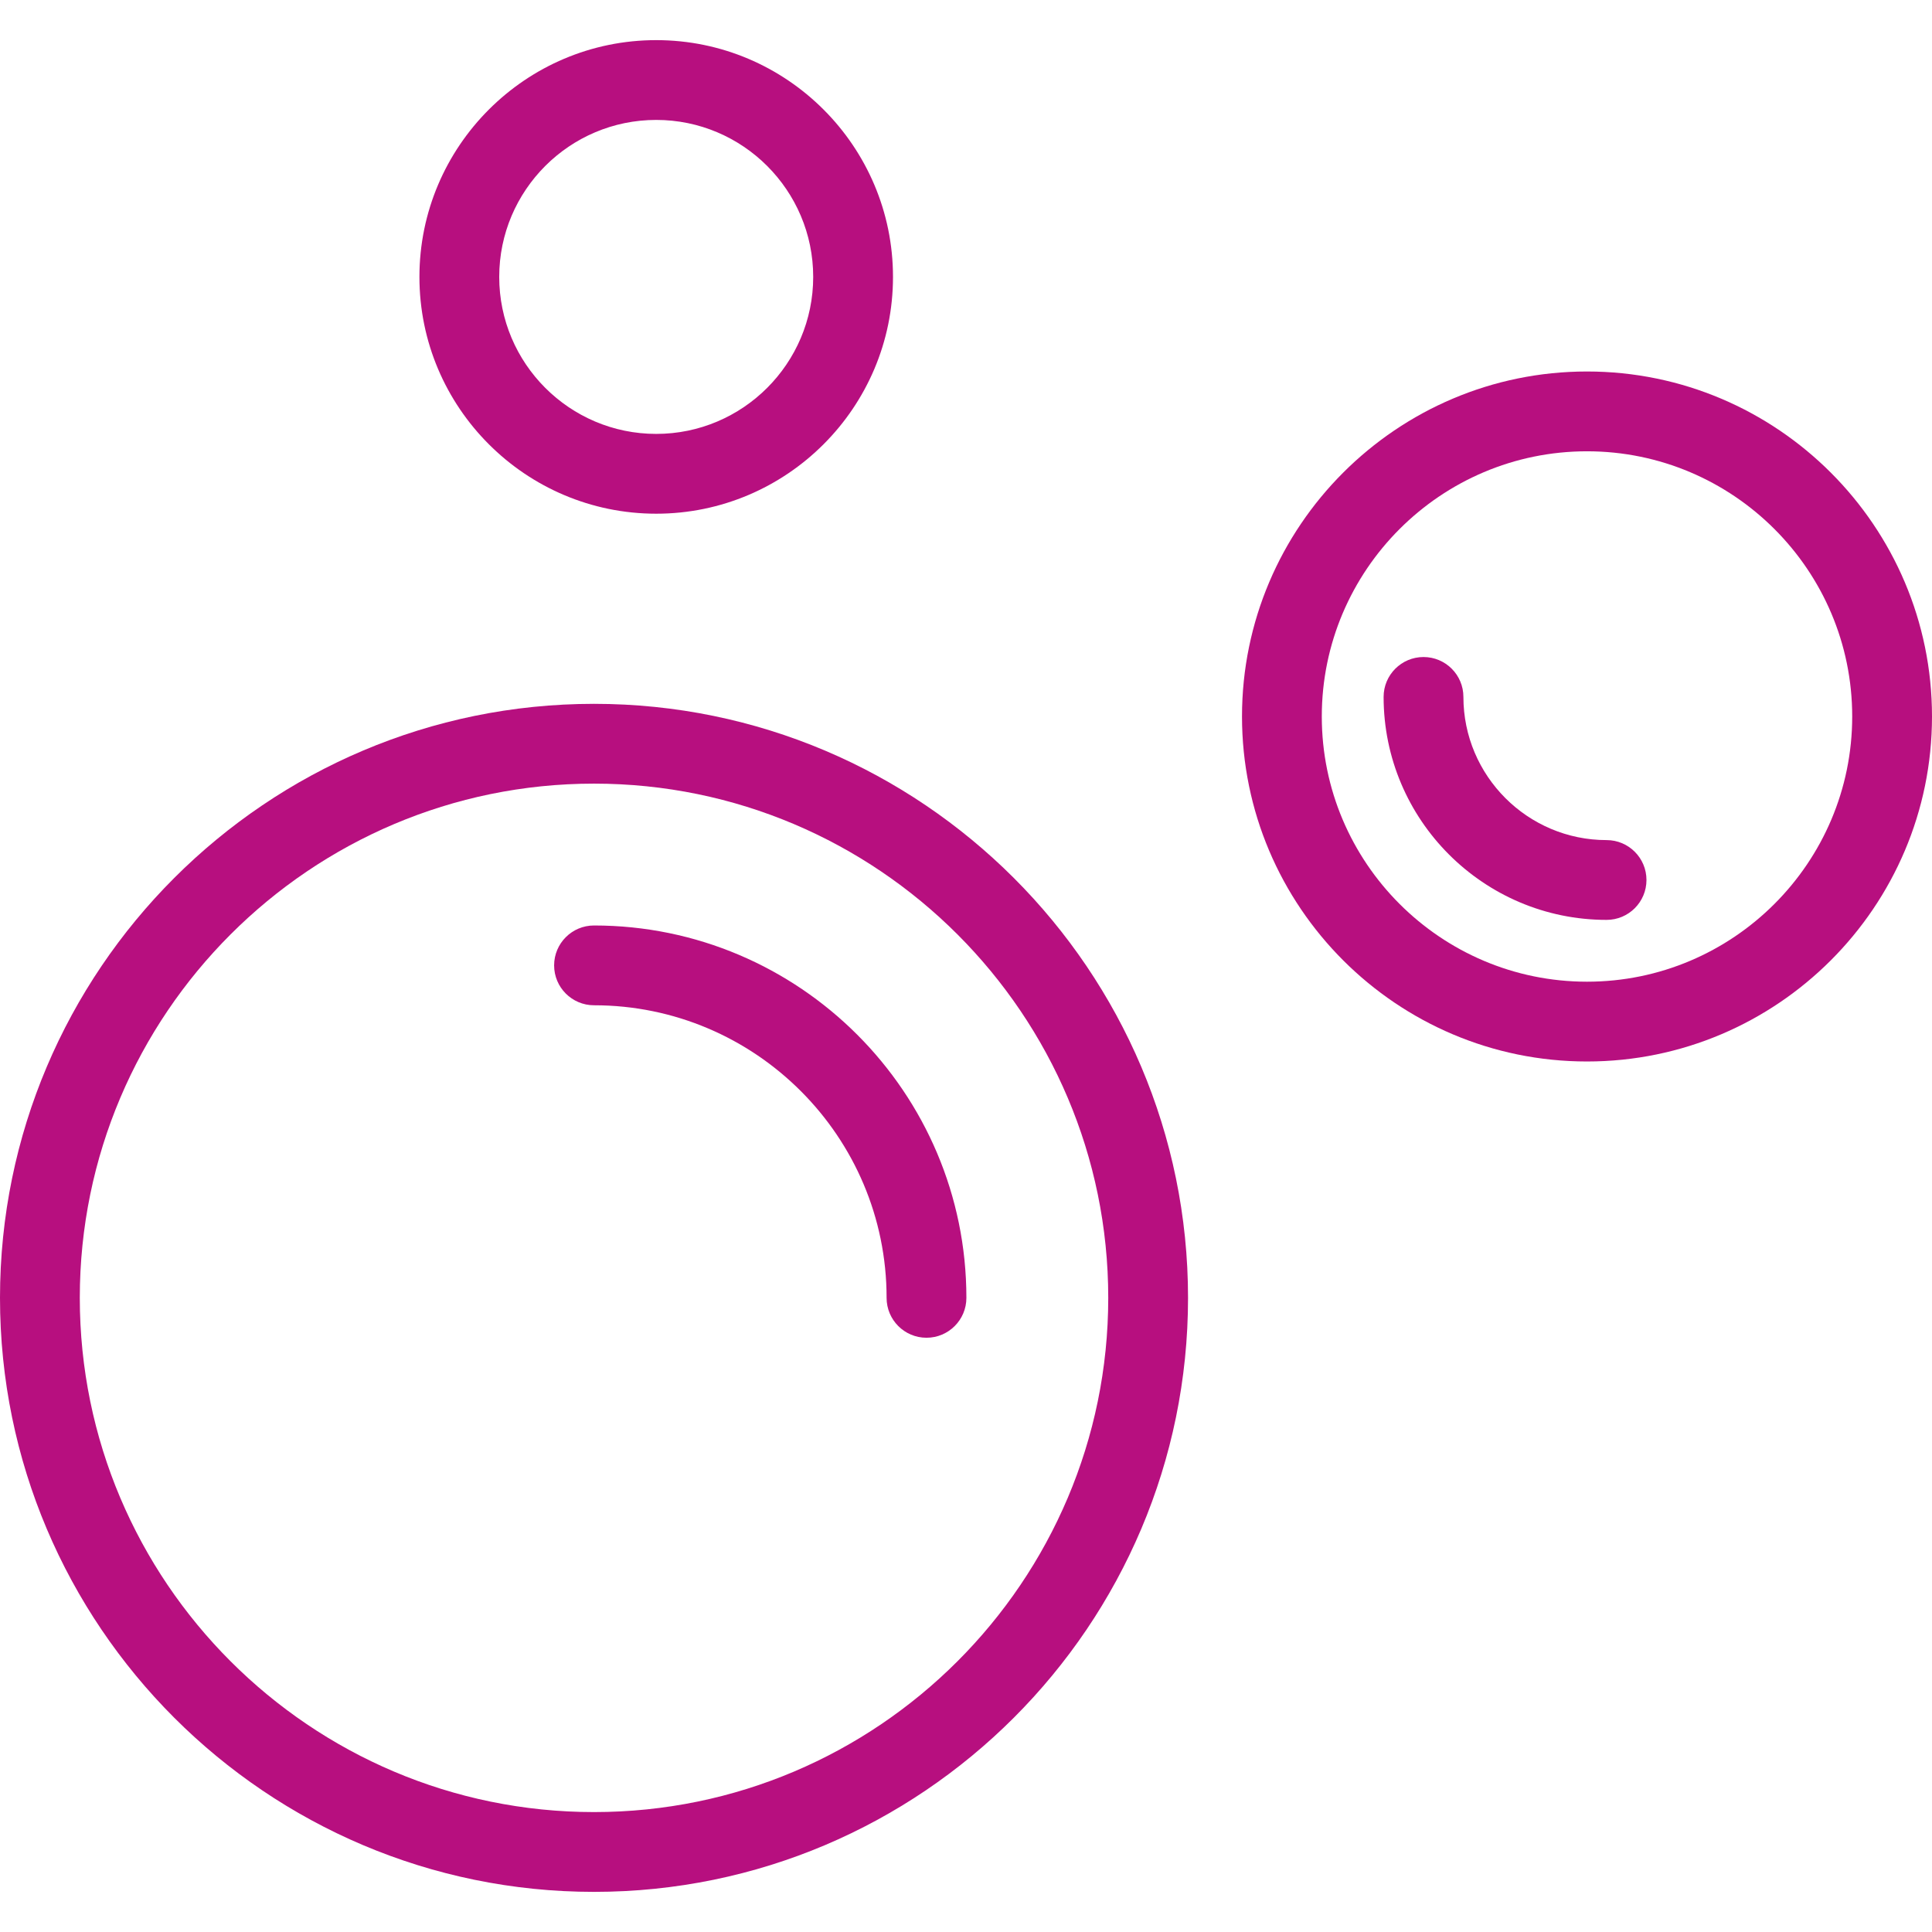
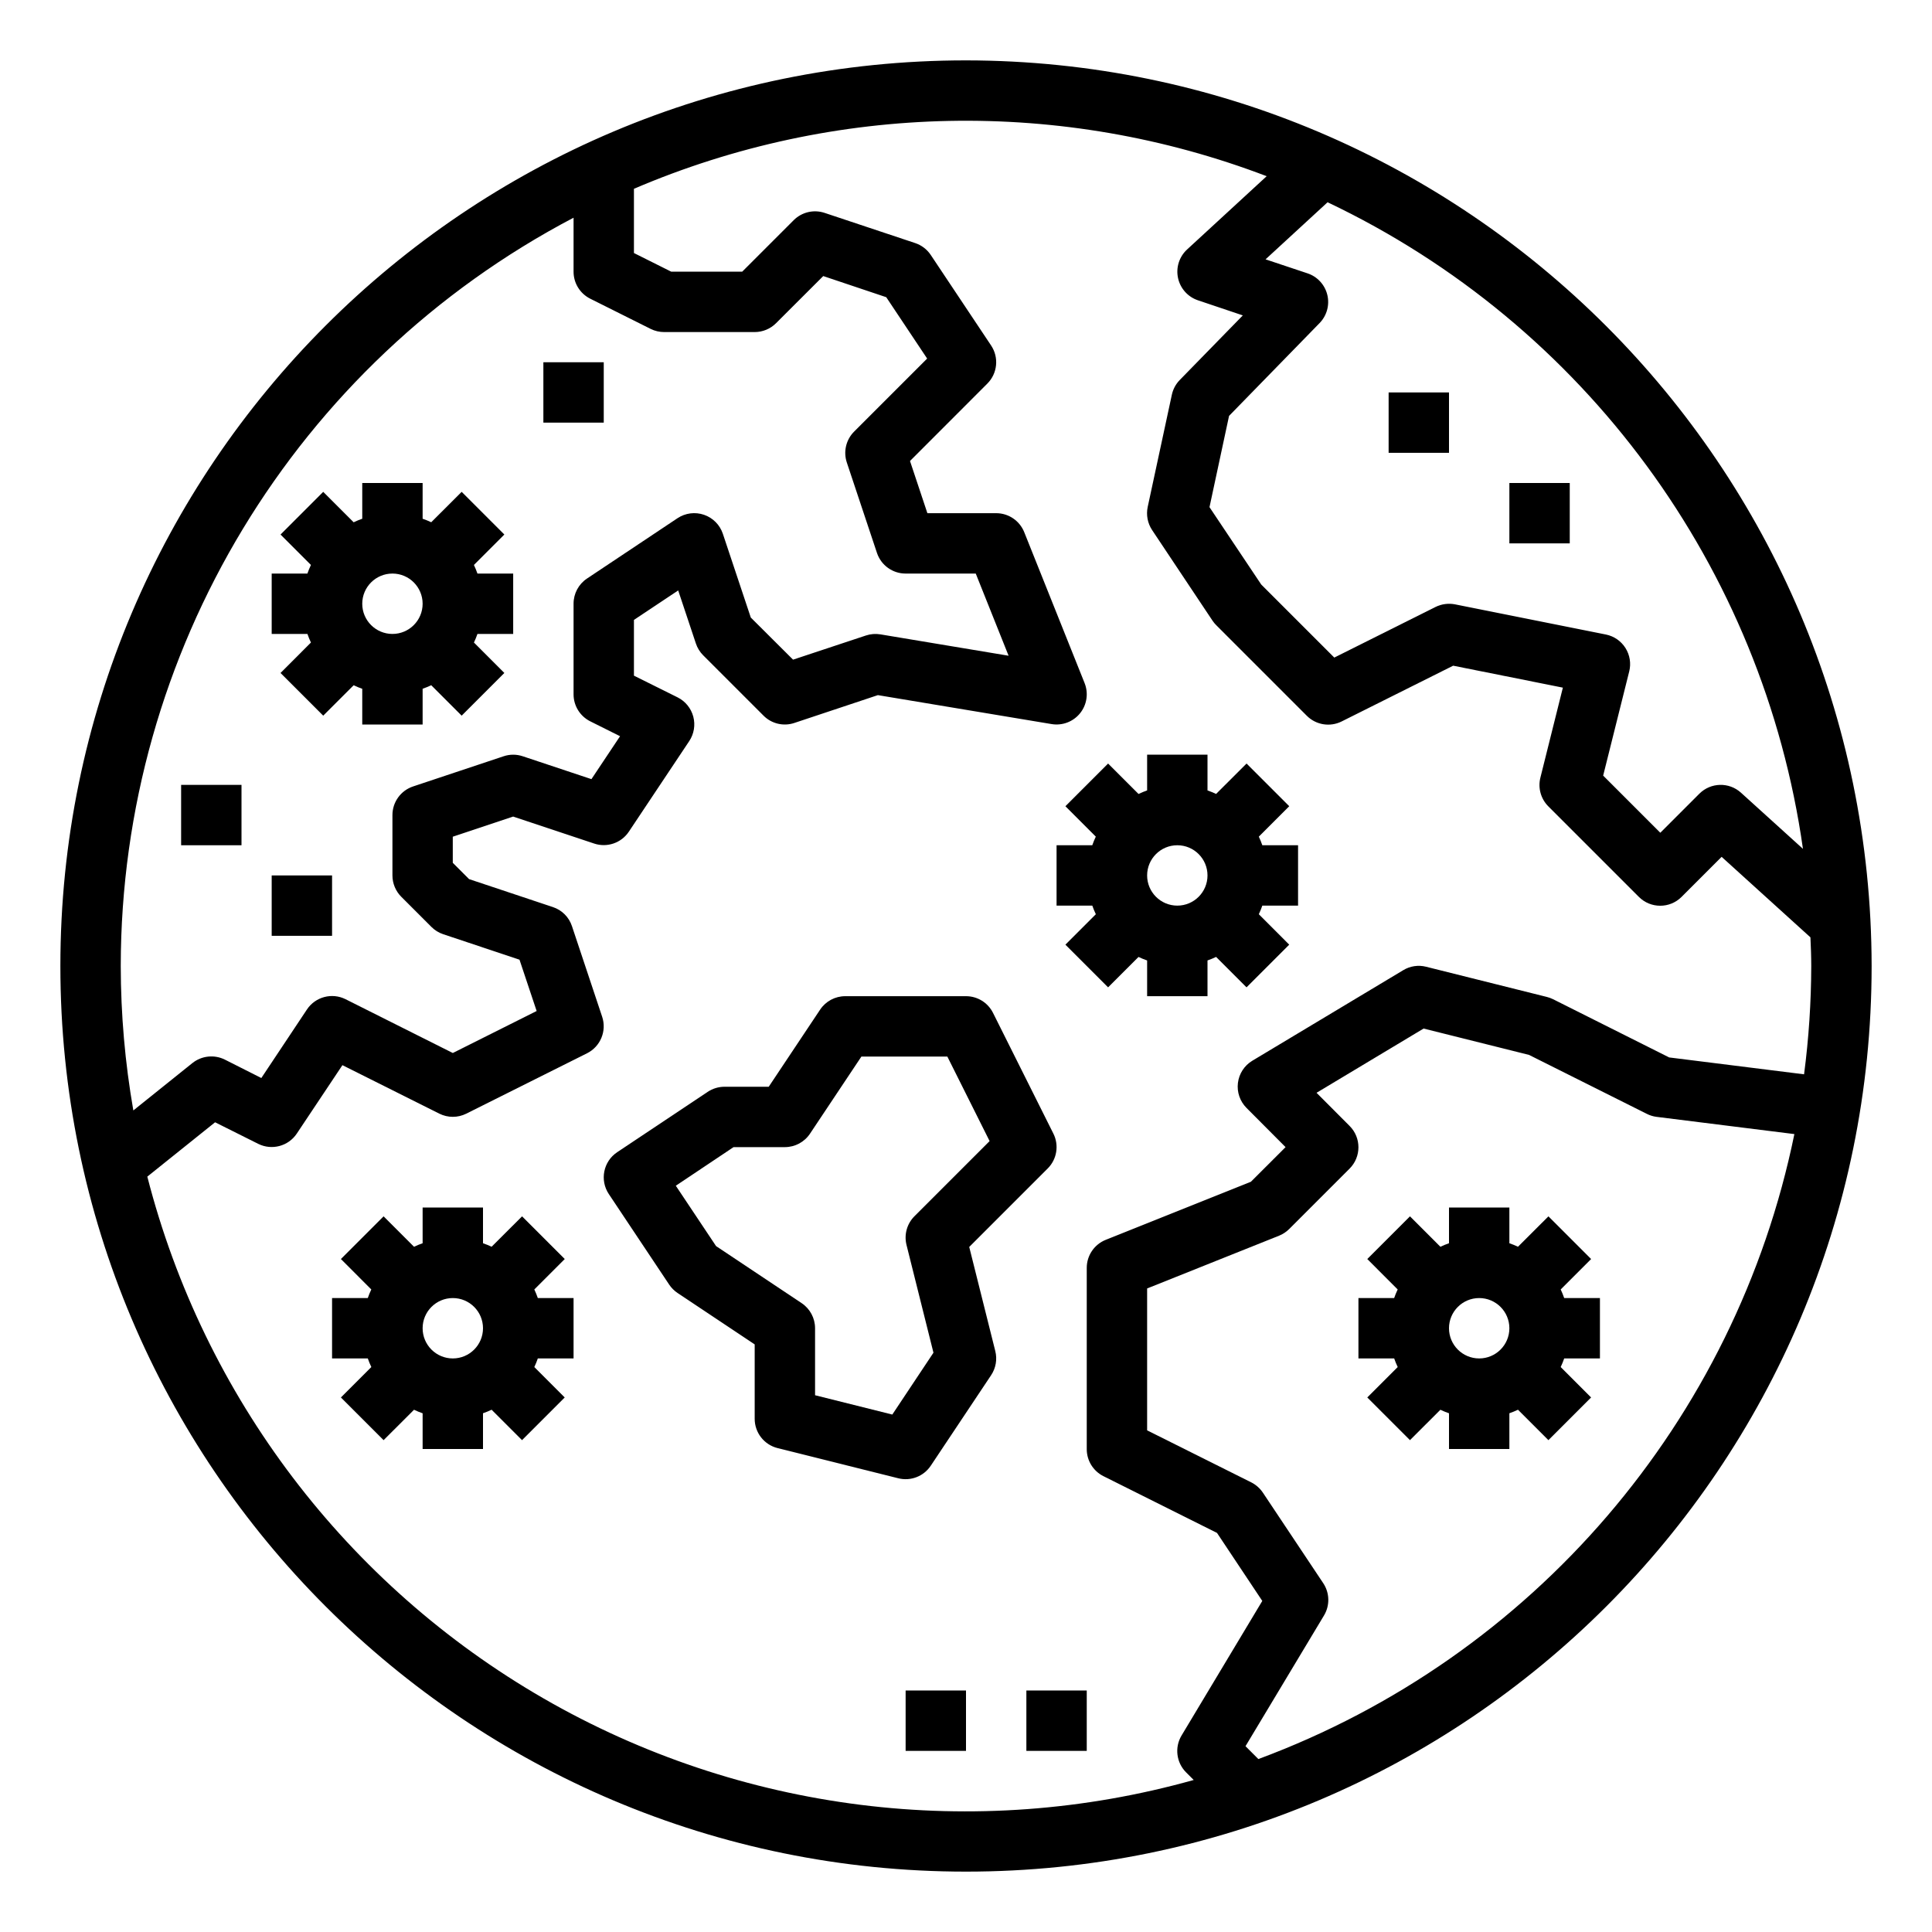
- <svg xmlns="http://www.w3.org/2000/svg" version="1.1" viewBox="0 0 363.188 363.188" enable-background="new 0 0 363.188 363.188" width="512px" height="512px" class="">
+ <svg xmlns="http://www.w3.org/2000/svg" viewBox="0 0 64 64" width="512px" height="512px">
  <g>
-     <g>
-       <path d="m111.667,132.311c-61.574,0-111.667,50.093-111.667,111.666s50.093,111.667 111.667,111.667 111.667-50.094 111.667-111.667-50.094-111.666-111.667-111.666zm0,208.333c-53.303,0-96.667-43.364-96.667-96.667 0-53.302 43.364-96.666 96.667-96.666s96.667,43.364 96.667,96.666c-0.001,53.303-43.365,96.667-96.667,96.667z" data-original="#000000" class="active-path" data-old_color="#000000" fill="#B70F7F" />
-       <path d="m111.667,173.977c-4.142,0-7.5,3.357-7.5,7.5s3.358,7.5 7.5,7.5c30.327,0 55,24.673 55,55 0,4.143 3.358,7.5 7.5,7.5s7.5-3.357 7.5-7.5c0-38.598-31.402-70-70-70z" data-original="#000000" class="active-path" data-old_color="#000000" fill="#B70F7F" />
-       <path d="m298.333,69.835c-35.761,0-64.855,29.094-64.855,64.855 0,35.761 29.094,64.854 64.855,64.854s64.855-29.094 64.855-64.854c-5.68434e-14-35.761-29.093-64.855-64.855-64.855zm0,114.71c-27.49,0-49.855-22.364-49.855-49.854s22.365-49.855 49.855-49.855 49.855,22.365 49.855,49.855-22.364,49.854-49.855,49.854z" data-original="#000000" class="active-path" data-old_color="#000000" fill="#B70F7F" />
-       <path d="m302.012,157.925c-14.84,0-26.913-12.073-26.913-26.913 0-4.143-3.358-7.5-7.5-7.5s-7.5,3.357-7.5,7.5c0,23.111 18.802,41.913 41.913,41.913 4.142,0 7.5-3.357 7.5-7.5s-3.358-7.5-7.5-7.5z" data-original="#000000" class="active-path" data-old_color="#000000" fill="#B70F7F" />
-       <path d="m123.358,96.568c24.544,0 44.512-19.968 44.512-44.512s-19.968-44.512-44.512-44.512-44.512,19.968-44.512,44.512 19.968,44.512 44.512,44.512zm0-74.024c16.273,3.55271e-15 29.512,13.239 29.512,29.512s-13.239,29.512-29.512,29.512-29.512-13.239-29.512-29.512 13.239-29.512 29.512-29.512z" data-original="#000000" class="active-path" data-old_color="#000000" fill="#B70F7F" />
+     <g id="outline">
+       <path d="M32,2A30,30,0,1,0,62,32,30.034,30.034,0,0,0,32,2ZM4,32A28.022,28.022,0,0,1,19,7.212V9a1,1,0,0,0,.553.895l2,1A1,1,0,0,0,22,11h3a1,1,0,0,0,.707-.293l1.564-1.562,2.087.7,1.355,2.033-2.42,2.42a1,1,0,0,0-.241,1.023l1,3A1,1,0,0,0,30,19h2.323l1.088,2.722-4.247-.708a1,1,0,0,0-.48.038l-2.413.8-1.4-1.395-.926-2.776a1,1,0,0,0-1.5-.516l-3,2A1,1,0,0,0,19,20v3a1,1,0,0,0,.553.895l.987.493-.948,1.422-2.276-.758a.991.991,0,0,0-.632,0l-3,1A1,1,0,0,0,13,27v2a1,1,0,0,0,.293.707l1,1a1,1,0,0,0,.391.241l2.525.843.568,1.7L15,34.882,11.447,33.1a1,1,0,0,0-1.279.34L8.657,35.711,7.447,35.1a1.007,1.007,0,0,0-1.072.114L4.417,36.785A28.056,28.056,0,0,1,4,32ZM41.685,58.271l-.426-.426,2.6-4.33a1,1,0,0,0-.025-1.07l-2-3a1.018,1.018,0,0,0-.385-.34L38,47.382v-4.7l4.371-1.748a1.01,1.01,0,0,0,.336-.222l2-2a1,1,0,0,0,0-1.414L43.612,36.2l3.547-2.128,3.492.873,3.9,1.952a.989.989,0,0,0,.323.1l4.567.571A28.1,28.1,0,0,1,41.685,58.271ZM60,32a28.14,28.14,0,0,1-.238,3.588l-4.468-.559L51.447,33.1a1.047,1.047,0,0,0-.205-.075l-4-1a.99.99,0,0,0-.757.113l-5,3a1,1,0,0,0-.192,1.564L42.586,38l-1.148,1.147-4.809,1.924A1,1,0,0,0,36,42v6a1,1,0,0,0,.553.9l3.762,1.88,1.5,2.253-2.674,4.457a1,1,0,0,0,.15,1.222l.252.252A27.983,27.983,0,0,1,4.88,38.977l2.245-1.8,1.428.714a1,1,0,0,0,1.279-.34l1.511-2.266,3.21,1.606a1,1,0,0,0,.894,0l4-2a1,1,0,0,0,.5-1.211l-1-3a.99.99,0,0,0-.632-.632l-2.776-.926-.54-.54v-.865l2-.667,2.684.894a1,1,0,0,0,1.148-.393l2-3a1,1,0,0,0-.385-1.45L21,22.382V20.535l1.466-.976.586,1.757a1,1,0,0,0,.241.391l2,2a.994.994,0,0,0,1.023.241l2.765-.921,5.755.959a1,1,0,0,0,1.093-1.357l-2-5A1,1,0,0,0,33,17H30.721l-.576-1.729,2.562-2.564a1,1,0,0,0,.125-1.262l-2-3a1,1,0,0,0-.516-.393l-3-1a1,1,0,0,0-1.023.241L24.586,9h-2.35L21,8.382V6.254a27.945,27.945,0,0,1,20.96-.417L39.323,8.265a1,1,0,0,0,.361,1.683l1.486.5-2.089,2.14a1,1,0,0,0-.262.488l-.8,3.718a1.007,1.007,0,0,0,.146.765l2,3a1,1,0,0,0,.125.152l3,3a1,1,0,0,0,1.154.188l3.694-1.847,3.634.727-.745,2.983a1,1,0,0,0,.263.949l3,3a1,1,0,0,0,1.414,0l1.327-1.327,2.942,2.667C59.987,31.364,60,31.68,60,32Zm-2.328-5.741a1,1,0,0,0-1.379.034L55,27.586l-1.893-1.893.863-3.451A1,1,0,0,0,53.2,21.02l-5-1a1.017,1.017,0,0,0-.643.085L44.2,21.783l-2.42-2.42L40.066,16.8l.648-3.023,3-3.076a1,1,0,0,0-.4-1.646l-1.391-.464L43.978,6.7A28.073,28.073,0,0,1,59.725,28.119Z" data-original="#000000" class="active-path" data-old_color="#000000" fill="#000000" />
+       <path d="M32.107,41.307l2.6-2.6a1,1,0,0,0,.188-1.154l-2-4A1,1,0,0,0,32,33H28a1,1,0,0,0-.832.445L25.465,36H24a1.006,1.006,0,0,0-.555.168l-3,2a1,1,0,0,0-.277,1.387l2,3a1.014,1.014,0,0,0,.277.277L25,44.535V47a1,1,0,0,0,.758.97l4,1a1,1,0,0,0,1.074-.415l2-3a1,1,0,0,0,.138-.8Zm-2.548,5.552L27,46.219V44a1,1,0,0,0-.445-.832l-2.834-1.889-1.334-2L24.3,38H26a1,1,0,0,0,.832-.445L28.535,35h2.847l1.4,2.8-2.49,2.49a1,1,0,0,0-.263.949l.893,3.571Z" data-original="#000000" class="active-path" data-old_color="#000000" fill="#000000" />
+       <path d="M17.7,42.715l1.008-1.008-1.414-1.414L16.285,41.3A2.746,2.746,0,0,0,16,41.184V40H14v1.184a2.746,2.746,0,0,0-.285.117l-1.008-1.008-1.414,1.414L12.3,42.715a2.746,2.746,0,0,0-.117.285H11v2h1.184a2.746,2.746,0,0,0,.117.285l-1.008,1.008,1.414,1.414L13.715,46.7a2.746,2.746,0,0,0,.285.117V48h2V46.816a2.746,2.746,0,0,0,.285-.117l1.008,1.008,1.414-1.414L17.7,45.285A2.746,2.746,0,0,0,17.816,45H19V43H17.816A2.746,2.746,0,0,0,17.7,42.715ZM15,45a1,1,0,1,1,1-1A1,1,0,0,1,15,45Z" data-original="#000000" class="active-path" data-old_color="#000000" fill="#000000" />
+       <path d="M51.7,42.715l1.008-1.008-1.414-1.414L50.285,41.3A2.746,2.746,0,0,0,50,41.184V40H48v1.184a2.746,2.746,0,0,0-.285.117l-1.008-1.008-1.414,1.414L46.3,42.715a2.746,2.746,0,0,0-.117.285H45v2h1.184a2.746,2.746,0,0,0,.117.285l-1.008,1.008,1.414,1.414L47.715,46.7a2.746,2.746,0,0,0,.285.117V48h2V46.816a2.746,2.746,0,0,0,.285-.117l1.008,1.008,1.414-1.414L51.7,45.285A2.746,2.746,0,0,0,51.816,45H53V43H51.816A2.746,2.746,0,0,0,51.7,42.715ZM49,45a1,1,0,1,1,1-1A1,1,0,0,1,49,45Z" data-original="#000000" class="active-path" data-old_color="#000000" fill="#000000" />
+       <path d="M41.7,27.715l1.008-1.008-1.414-1.414L40.285,26.3A2.746,2.746,0,0,0,40,26.184V25H38v1.184a2.746,2.746,0,0,0-.285.117l-1.008-1.008-1.414,1.414L36.3,27.715a2.746,2.746,0,0,0-.117.285H35v2h1.184a2.746,2.746,0,0,0,.117.285l-1.008,1.008,1.414,1.414L37.715,31.7a2.746,2.746,0,0,0,.285.117V33h2V31.816a2.746,2.746,0,0,0,.285-.117l1.008,1.008,1.414-1.414L41.7,30.285A2.746,2.746,0,0,0,41.816,30H43V28H41.816A2.746,2.746,0,0,0,41.7,27.715ZM39,30a1,1,0,1,1,1-1A1,1,0,0,1,39,30Z" data-original="#000000" class="active-path" data-old_color="#000000" fill="#000000" />
+       <path d="M10.3,21.285,9.293,22.293l1.414,1.414L11.715,22.7a2.746,2.746,0,0,0,.285.117V24h2V22.816a2.746,2.746,0,0,0,.285-.117l1.008,1.008,1.414-1.414L15.7,21.285A2.746,2.746,0,0,0,15.816,21H17V19H15.816a2.746,2.746,0,0,0-.117-.285l1.008-1.008-1.414-1.414L14.285,17.3A2.746,2.746,0,0,0,14,17.184V16H12v1.184a2.746,2.746,0,0,0-.285.117l-1.008-1.008L9.293,17.707,10.3,18.715a2.746,2.746,0,0,0-.117.285H9v2h1.184A2.746,2.746,0,0,0,10.3,21.285ZM13,19a1,1,0,1,1-1,1A1,1,0,0,1,13,19Z" data-original="#000000" class="active-path" data-old_color="#000000" fill="#000000" />
+       <rect x="46" y="13" width="2" height="2" data-original="#000000" class="active-path" data-old_color="#000000" fill="#000000" />
+       <rect x="50" y="16" width="2" height="2" data-original="#000000" class="active-path" data-old_color="#000000" fill="#000000" />
+       <rect x="18" y="12" width="2" height="2" data-original="#000000" class="active-path" data-old_color="#000000" fill="#000000" />
+       <rect x="6" y="26" width="2" height="2" data-original="#000000" class="active-path" data-old_color="#000000" fill="#000000" />
+       <rect x="9" y="29" width="2" height="2" data-original="#000000" class="active-path" data-old_color="#000000" fill="#000000" />
+       <rect x="34" y="56" width="2" height="2" data-original="#000000" class="active-path" data-old_color="#000000" fill="#000000" />
+       <rect x="30" y="56" width="2" height="2" data-original="#000000" class="active-path" data-old_color="#000000" fill="#000000" />
    </g>
  </g>
</svg>
